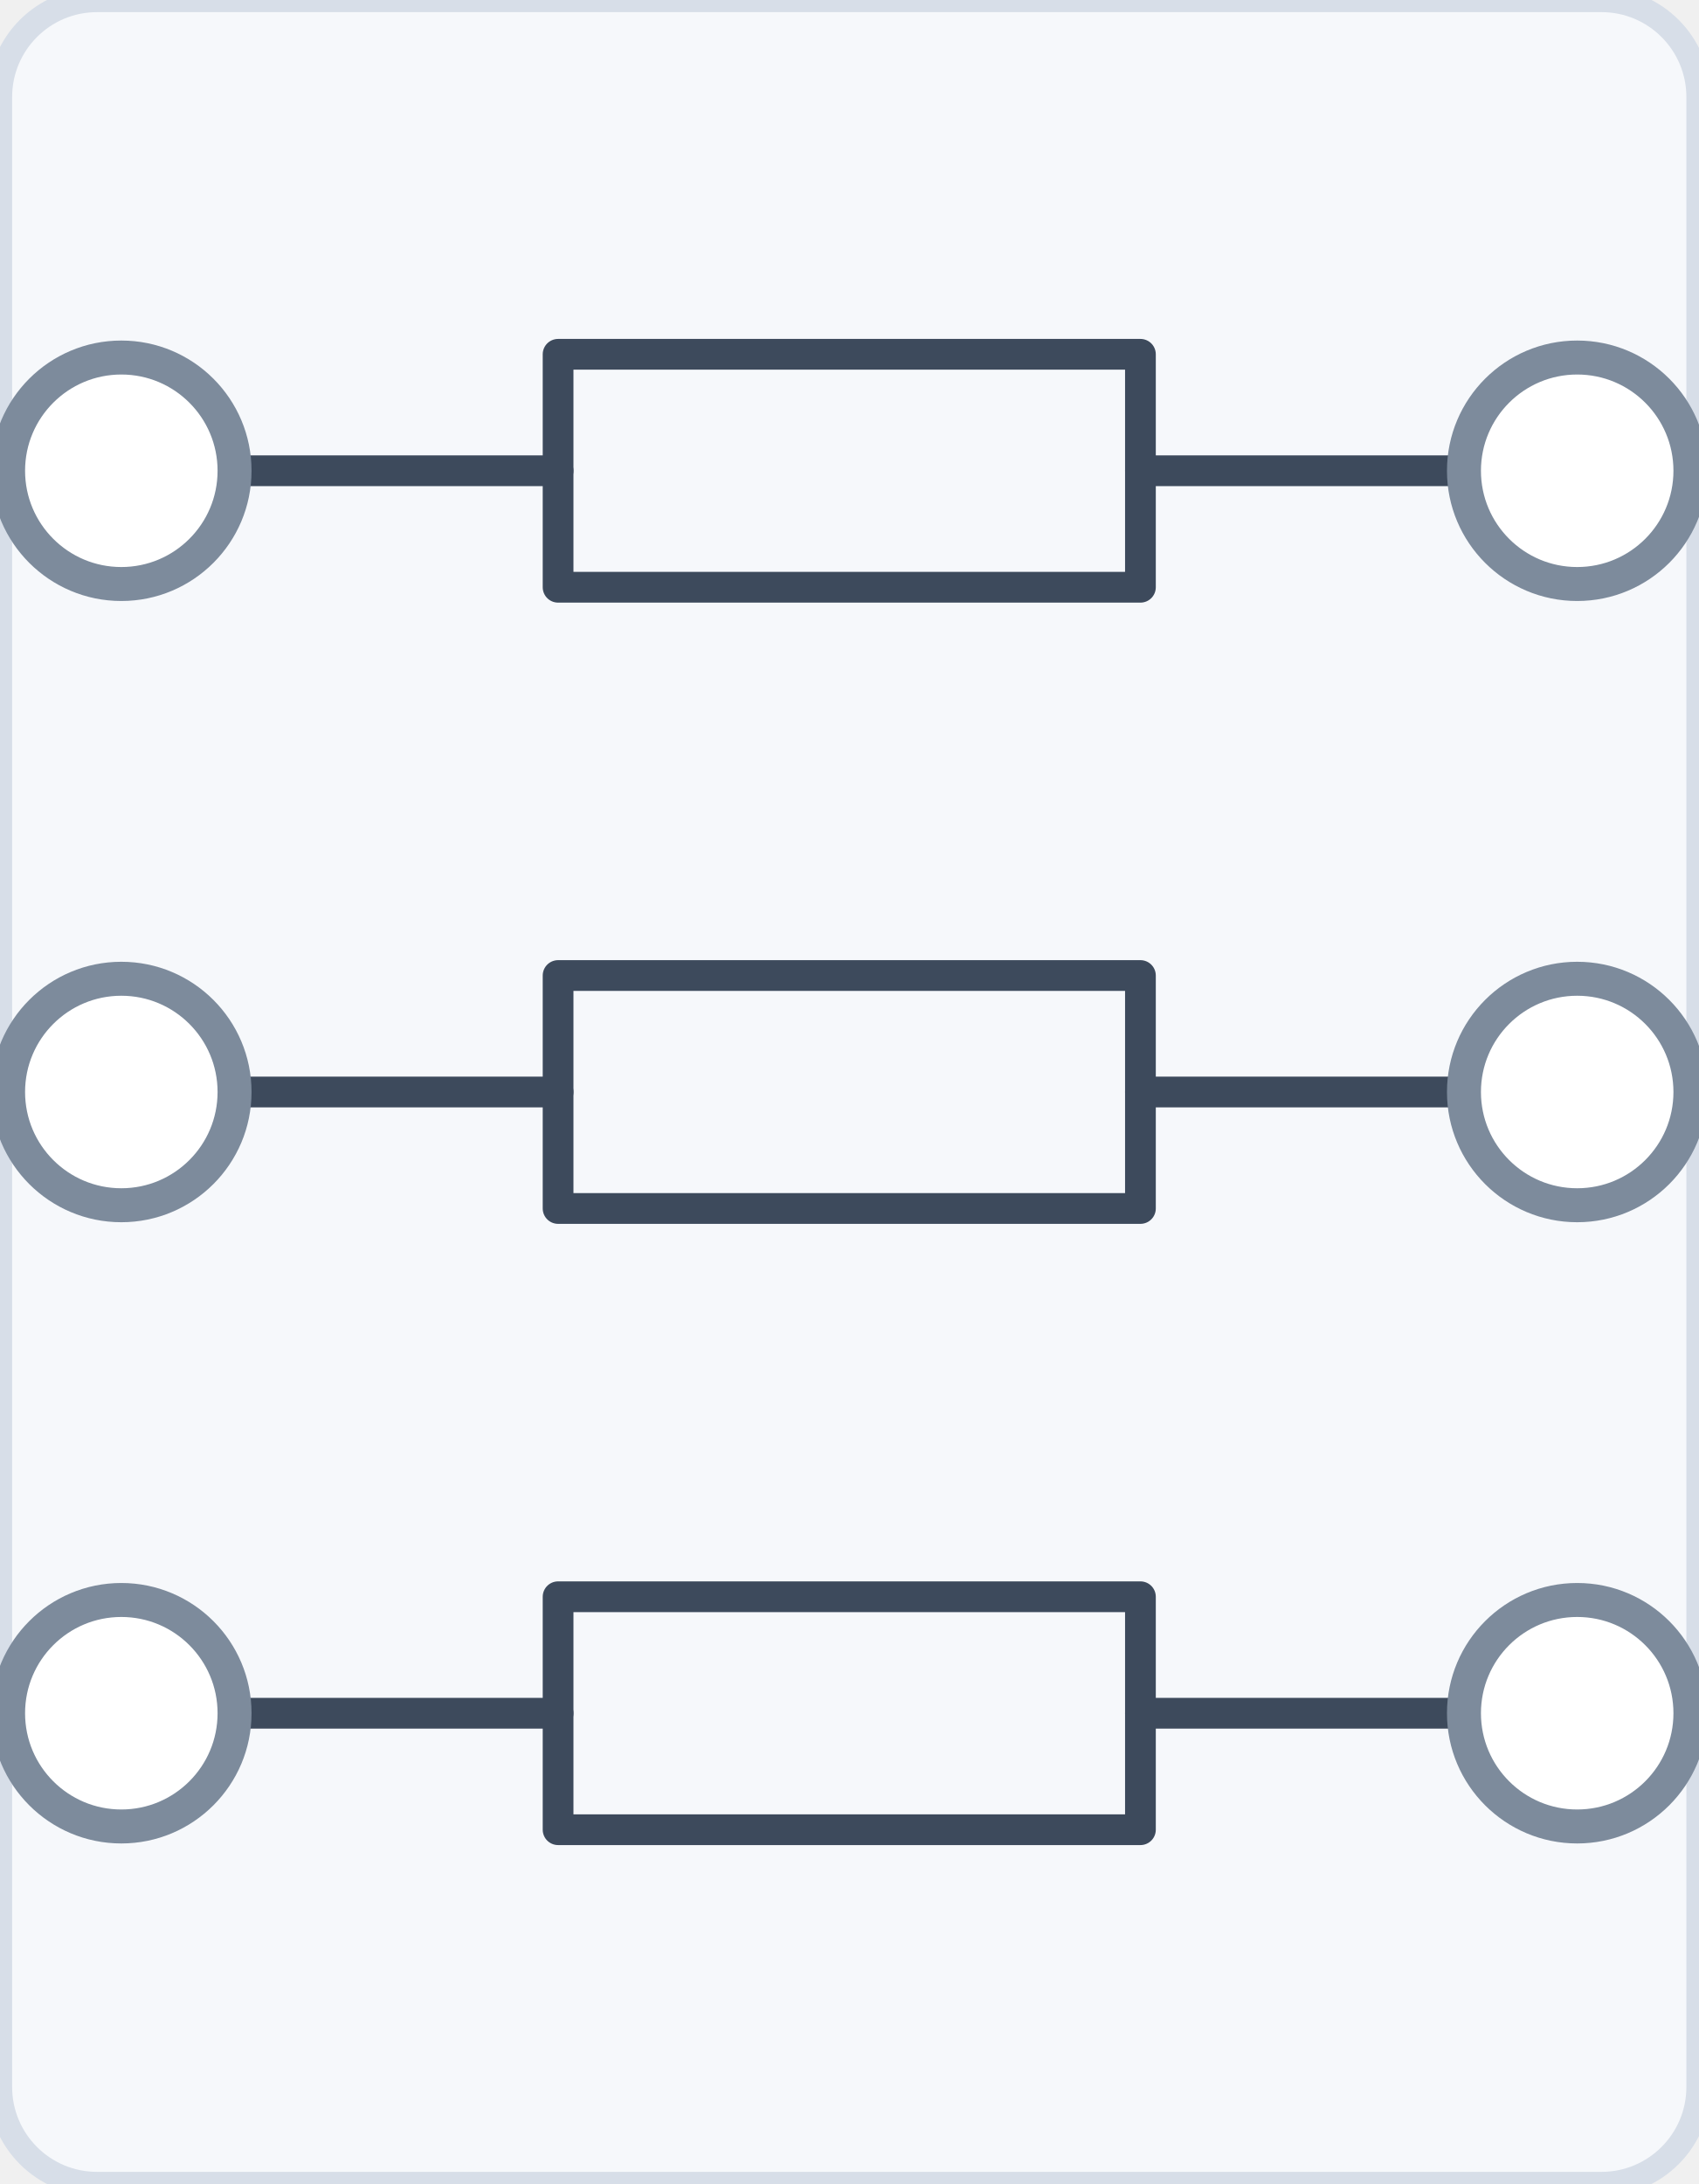
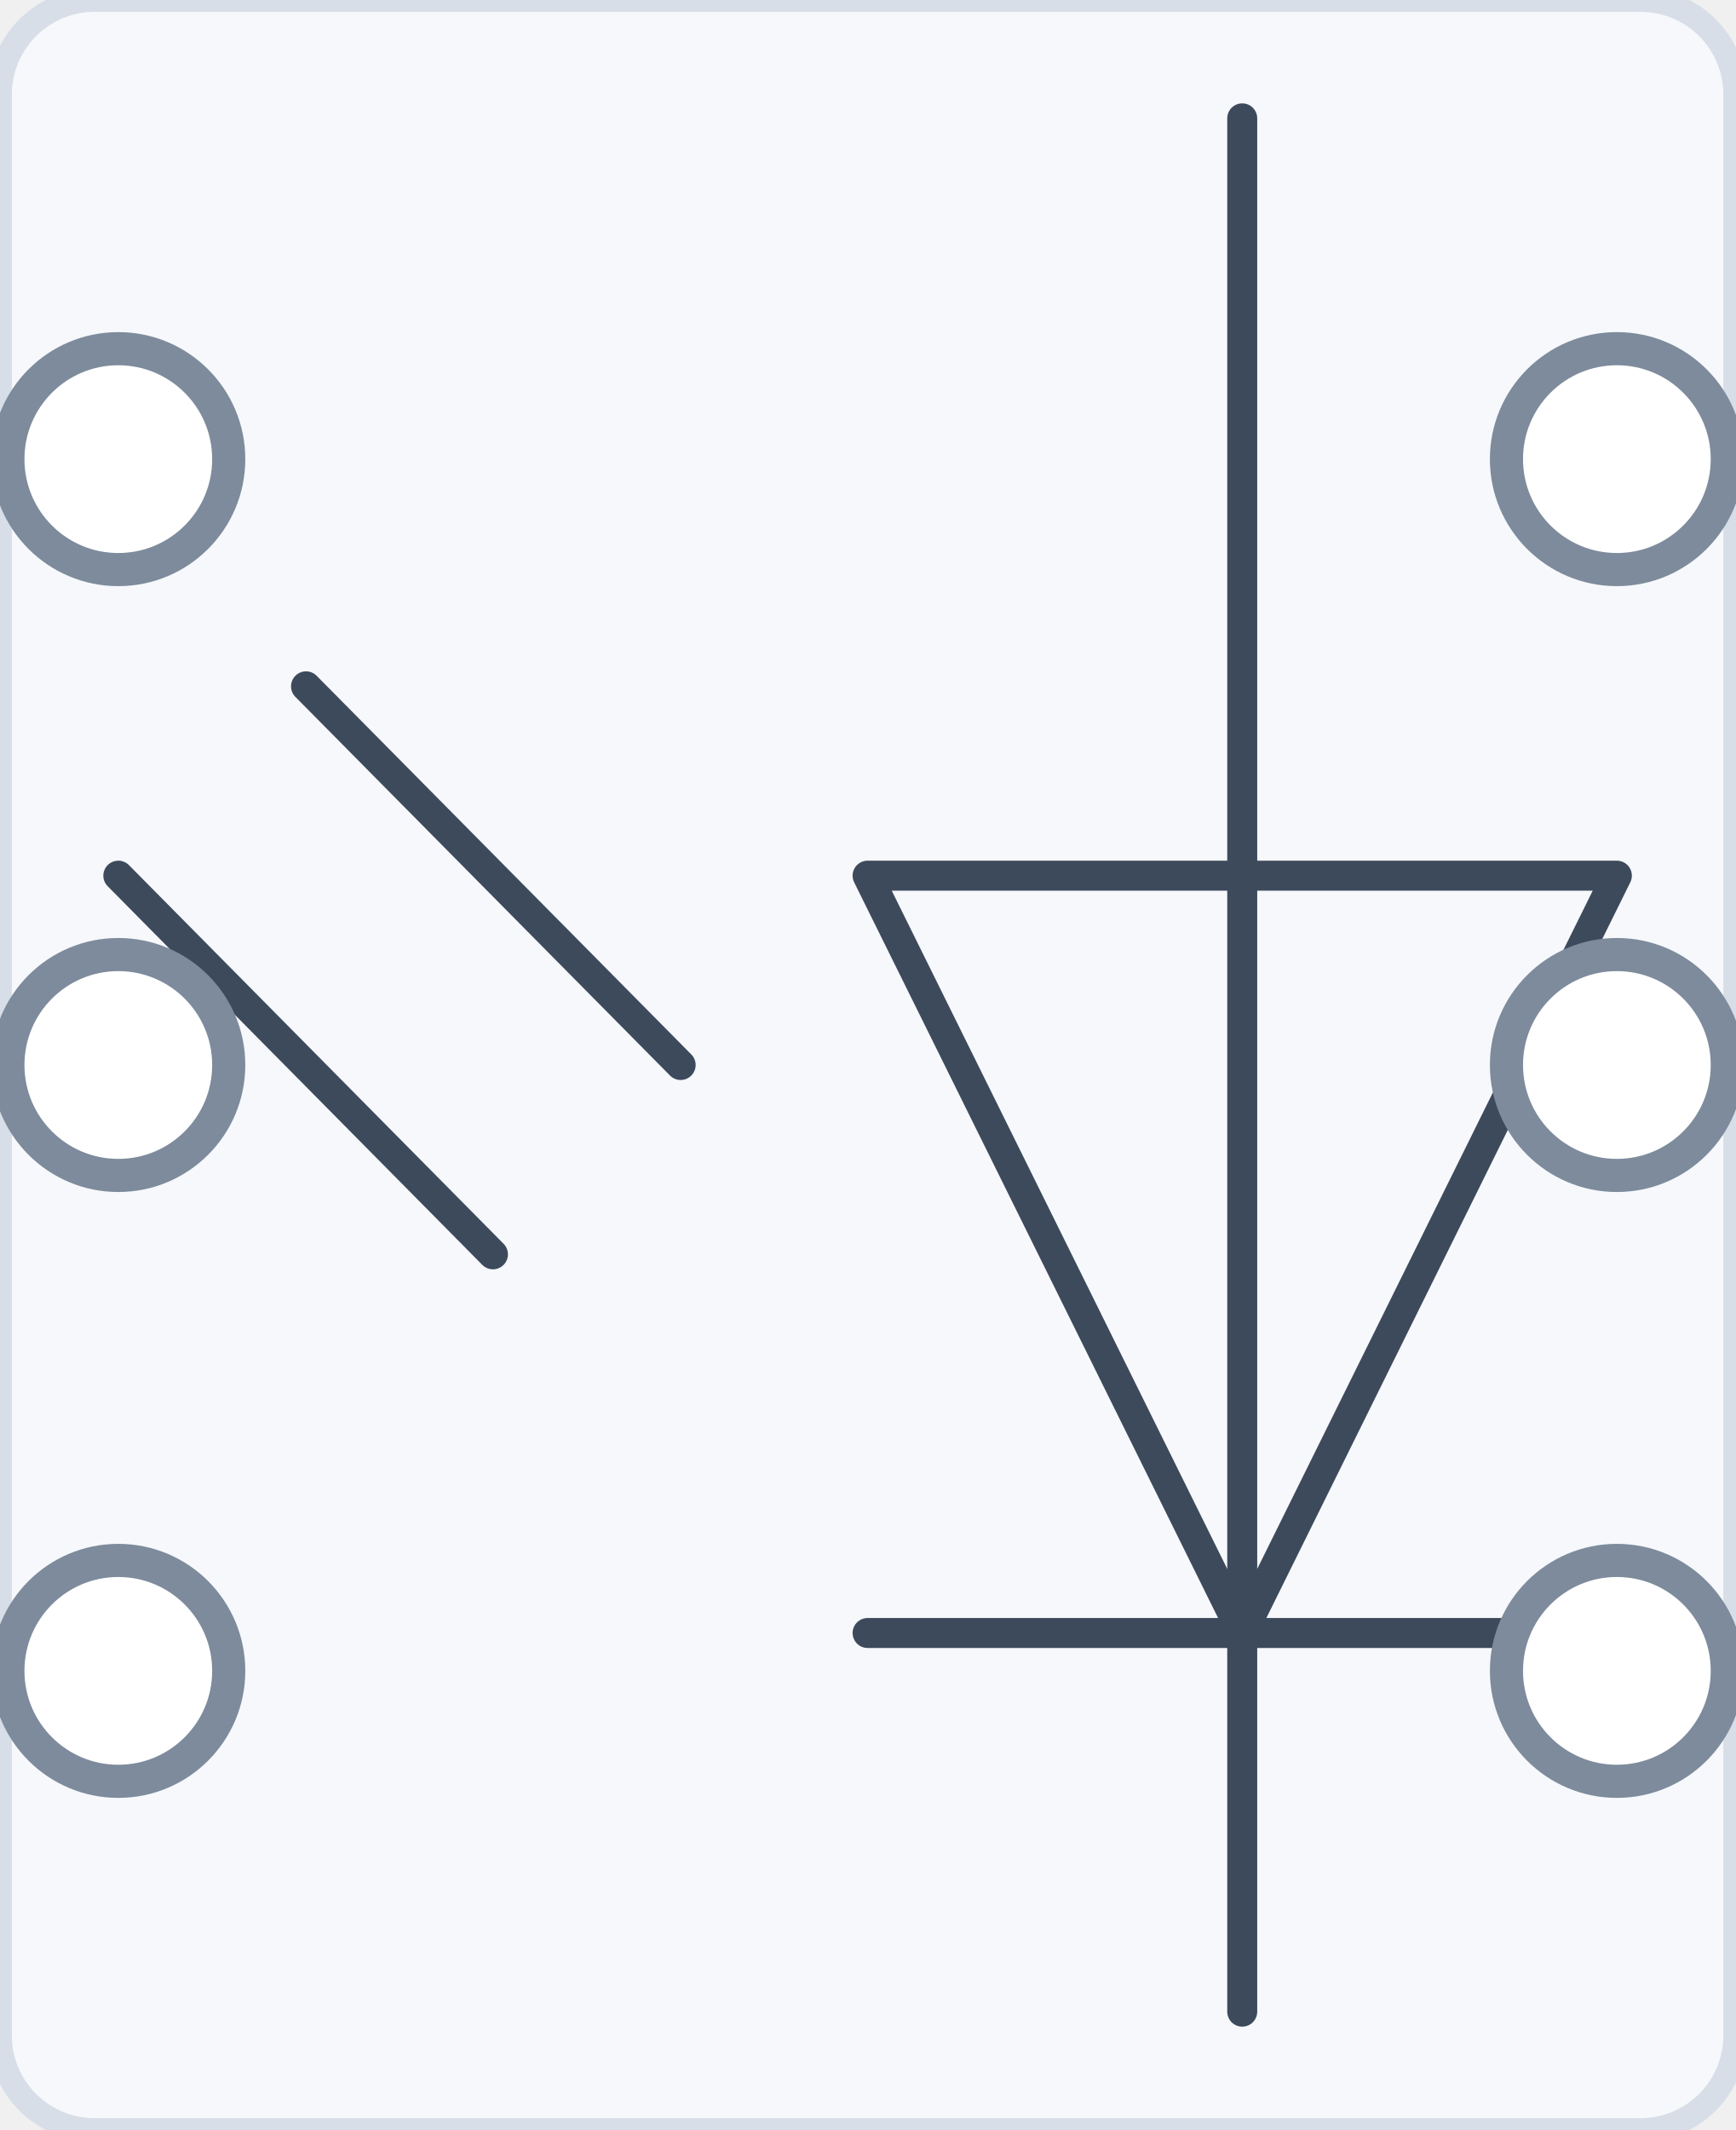
- <svg xmlns="http://www.w3.org/2000/svg" width="63" height="81" viewBox="-1.5 -1.5 21 27" role="img">
-   <rect x="-1.5" y="-1.5" width="21" height="27" rx="1.2" fill="#f6f8fb" stroke="#d7dee8" stroke-width="0.3" />
-   <path d="M0 4.32L5.4 4.32" stroke="#3d4a5c" stroke-width="0.38" fill="none" stroke-linecap="round" stroke-linejoin="round" />
-   <path d="M5.4 2.88H12.6V5.76H5.4Z" stroke="#3d4a5c" stroke-width="0.38" fill="none" stroke-linecap="round" stroke-linejoin="round" />
-   <path d="M12.6 4.32L18 4.32" stroke="#3d4a5c" stroke-width="0.38" fill="none" stroke-linecap="round" stroke-linejoin="round" />
-   <path d="M0 12L5.4 12" stroke="#3d4a5c" stroke-width="0.38" fill="none" stroke-linecap="round" stroke-linejoin="round" />
-   <path d="M5.4 10.56H12.6V13.44H5.4Z" stroke="#3d4a5c" stroke-width="0.38" fill="none" stroke-linecap="round" stroke-linejoin="round" />
-   <path d="M12.6 12L18 12" stroke="#3d4a5c" stroke-width="0.38" fill="none" stroke-linecap="round" stroke-linejoin="round" />
-   <path d="M0 19.68L5.4 19.68" stroke="#3d4a5c" stroke-width="0.38" fill="none" stroke-linecap="round" stroke-linejoin="round" />
-   <path d="M5.4 18.24H12.6V21.12H5.4Z" stroke="#3d4a5c" stroke-width="0.38" fill="none" stroke-linecap="round" stroke-linejoin="round" />
-   <path d="M12.6 19.68L18 19.68" stroke="#3d4a5c" stroke-width="0.38" fill="none" stroke-linecap="round" stroke-linejoin="round" />
+ <svg xmlns="http://www.w3.org/2000/svg" width="66" height="81" viewBox="-1.5 -1.5 22 27" role="img">
+   <rect x="-1.5" y="-1.5" width="22" height="27" rx="1.2" fill="#f6f8fb" stroke="#d7dee8" stroke-width="0.3" />
+   <path d="M14.25 0L14.25 24" stroke="#3d4a5c" stroke-width="0.38" fill="none" stroke-linecap="round" stroke-linejoin="round" />
+   <path d="M2.38 7.2L7.13 12" stroke="#3d4a5c" stroke-width="0.38" fill="none" stroke-linecap="round" stroke-linejoin="round" />
+   <path d="M0 9.6L4.75 14.4" stroke="#3d4a5c" stroke-width="0.38" fill="none" stroke-linecap="round" stroke-linejoin="round" />
+   <path d="M9.5 19.2L19 19.2" stroke="#3d4a5c" stroke-width="0.38" fill="none" stroke-linecap="round" stroke-linejoin="round" />
+   <path d="M9.5 9.6L19 9.6L14.25 19.2Z" stroke="#3d4a5c" stroke-width="0.38" fill="none" stroke-linecap="round" stroke-linejoin="round" />
  <circle cx="0" cy="4.32" r="1.4" fill="#ffffff" stroke="#7d8b9c" stroke-width="0.42" />
  <circle cx="0" cy="12" r="1.4" fill="#ffffff" stroke="#7d8b9c" stroke-width="0.42" />
  <circle cx="0" cy="19.68" r="1.4" fill="#ffffff" stroke="#7d8b9c" stroke-width="0.42" />
-   <circle cx="18" cy="4.32" r="1.4" fill="#ffffff" stroke="#7d8b9c" stroke-width="0.42" />
-   <circle cx="18" cy="12" r="1.4" fill="#ffffff" stroke="#7d8b9c" stroke-width="0.42" />
-   <circle cx="18" cy="19.68" r="1.4" fill="#ffffff" stroke="#7d8b9c" stroke-width="0.42" />
+   <circle cx="19" cy="4.32" r="1.4" fill="#ffffff" stroke="#7d8b9c" stroke-width="0.42" />
+   <circle cx="19" cy="12" r="1.4" fill="#ffffff" stroke="#7d8b9c" stroke-width="0.42" />
+   <circle cx="19" cy="19.68" r="1.4" fill="#ffffff" stroke="#7d8b9c" stroke-width="0.42" />
</svg>
